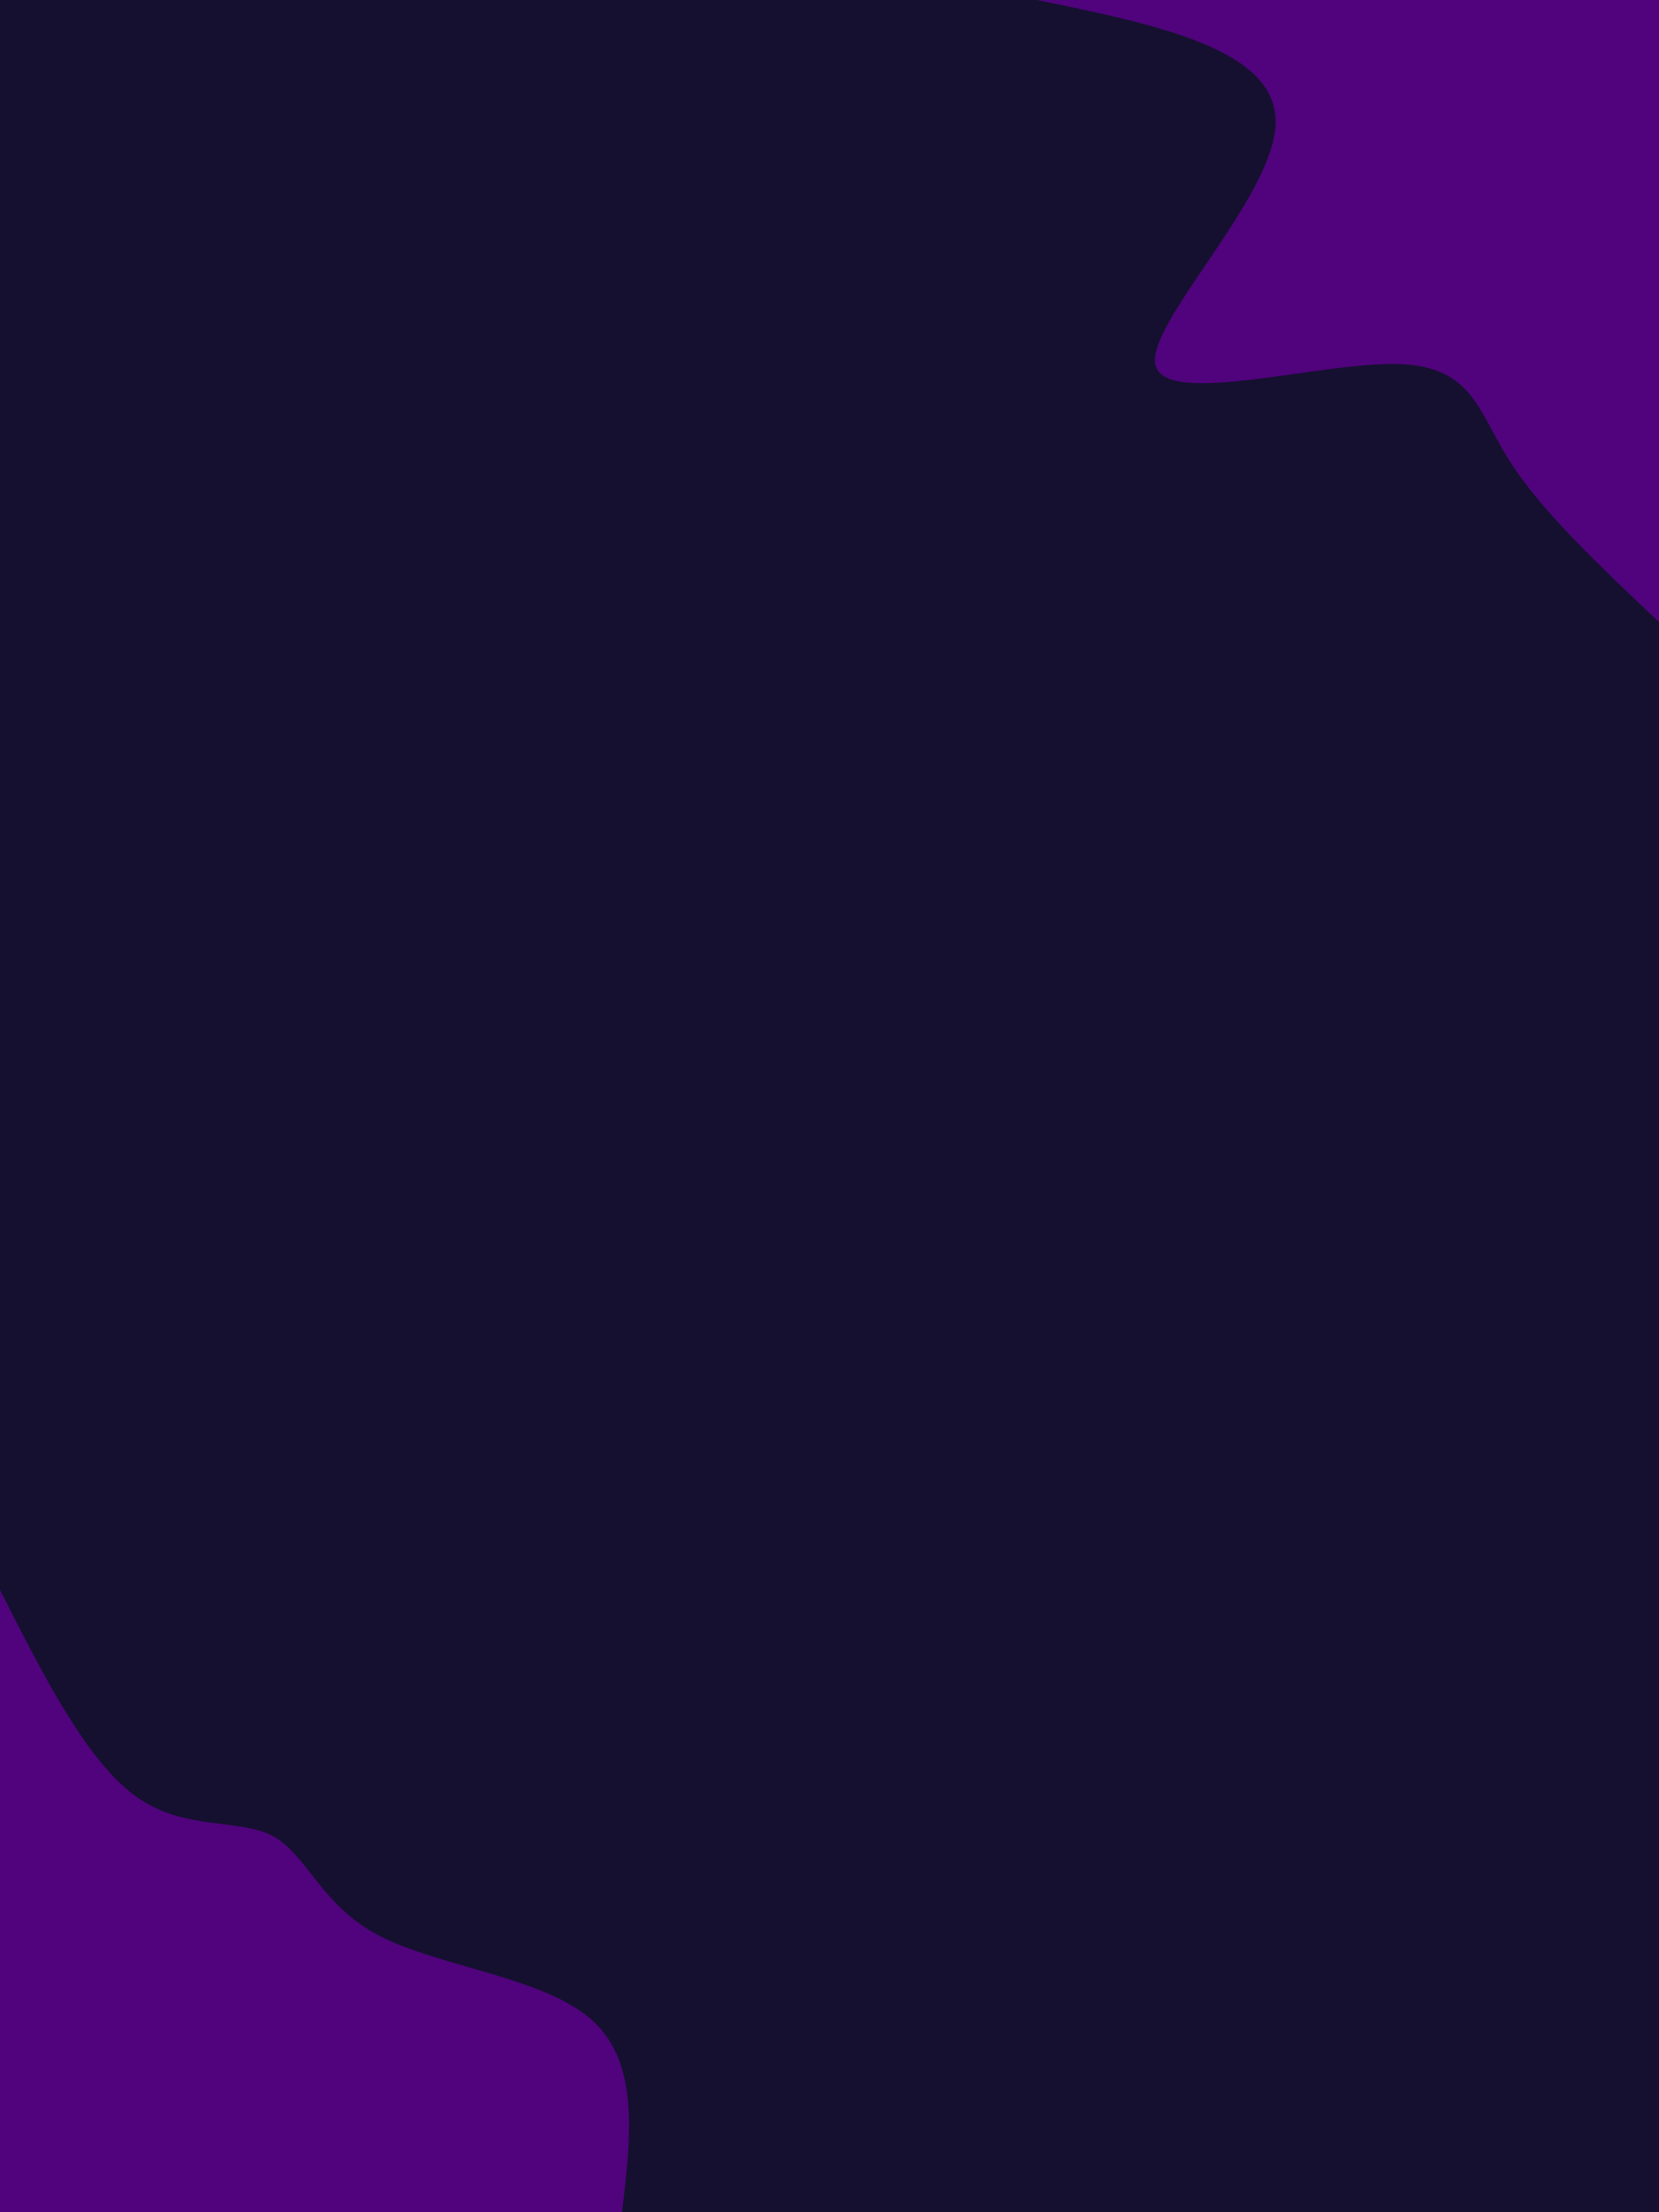
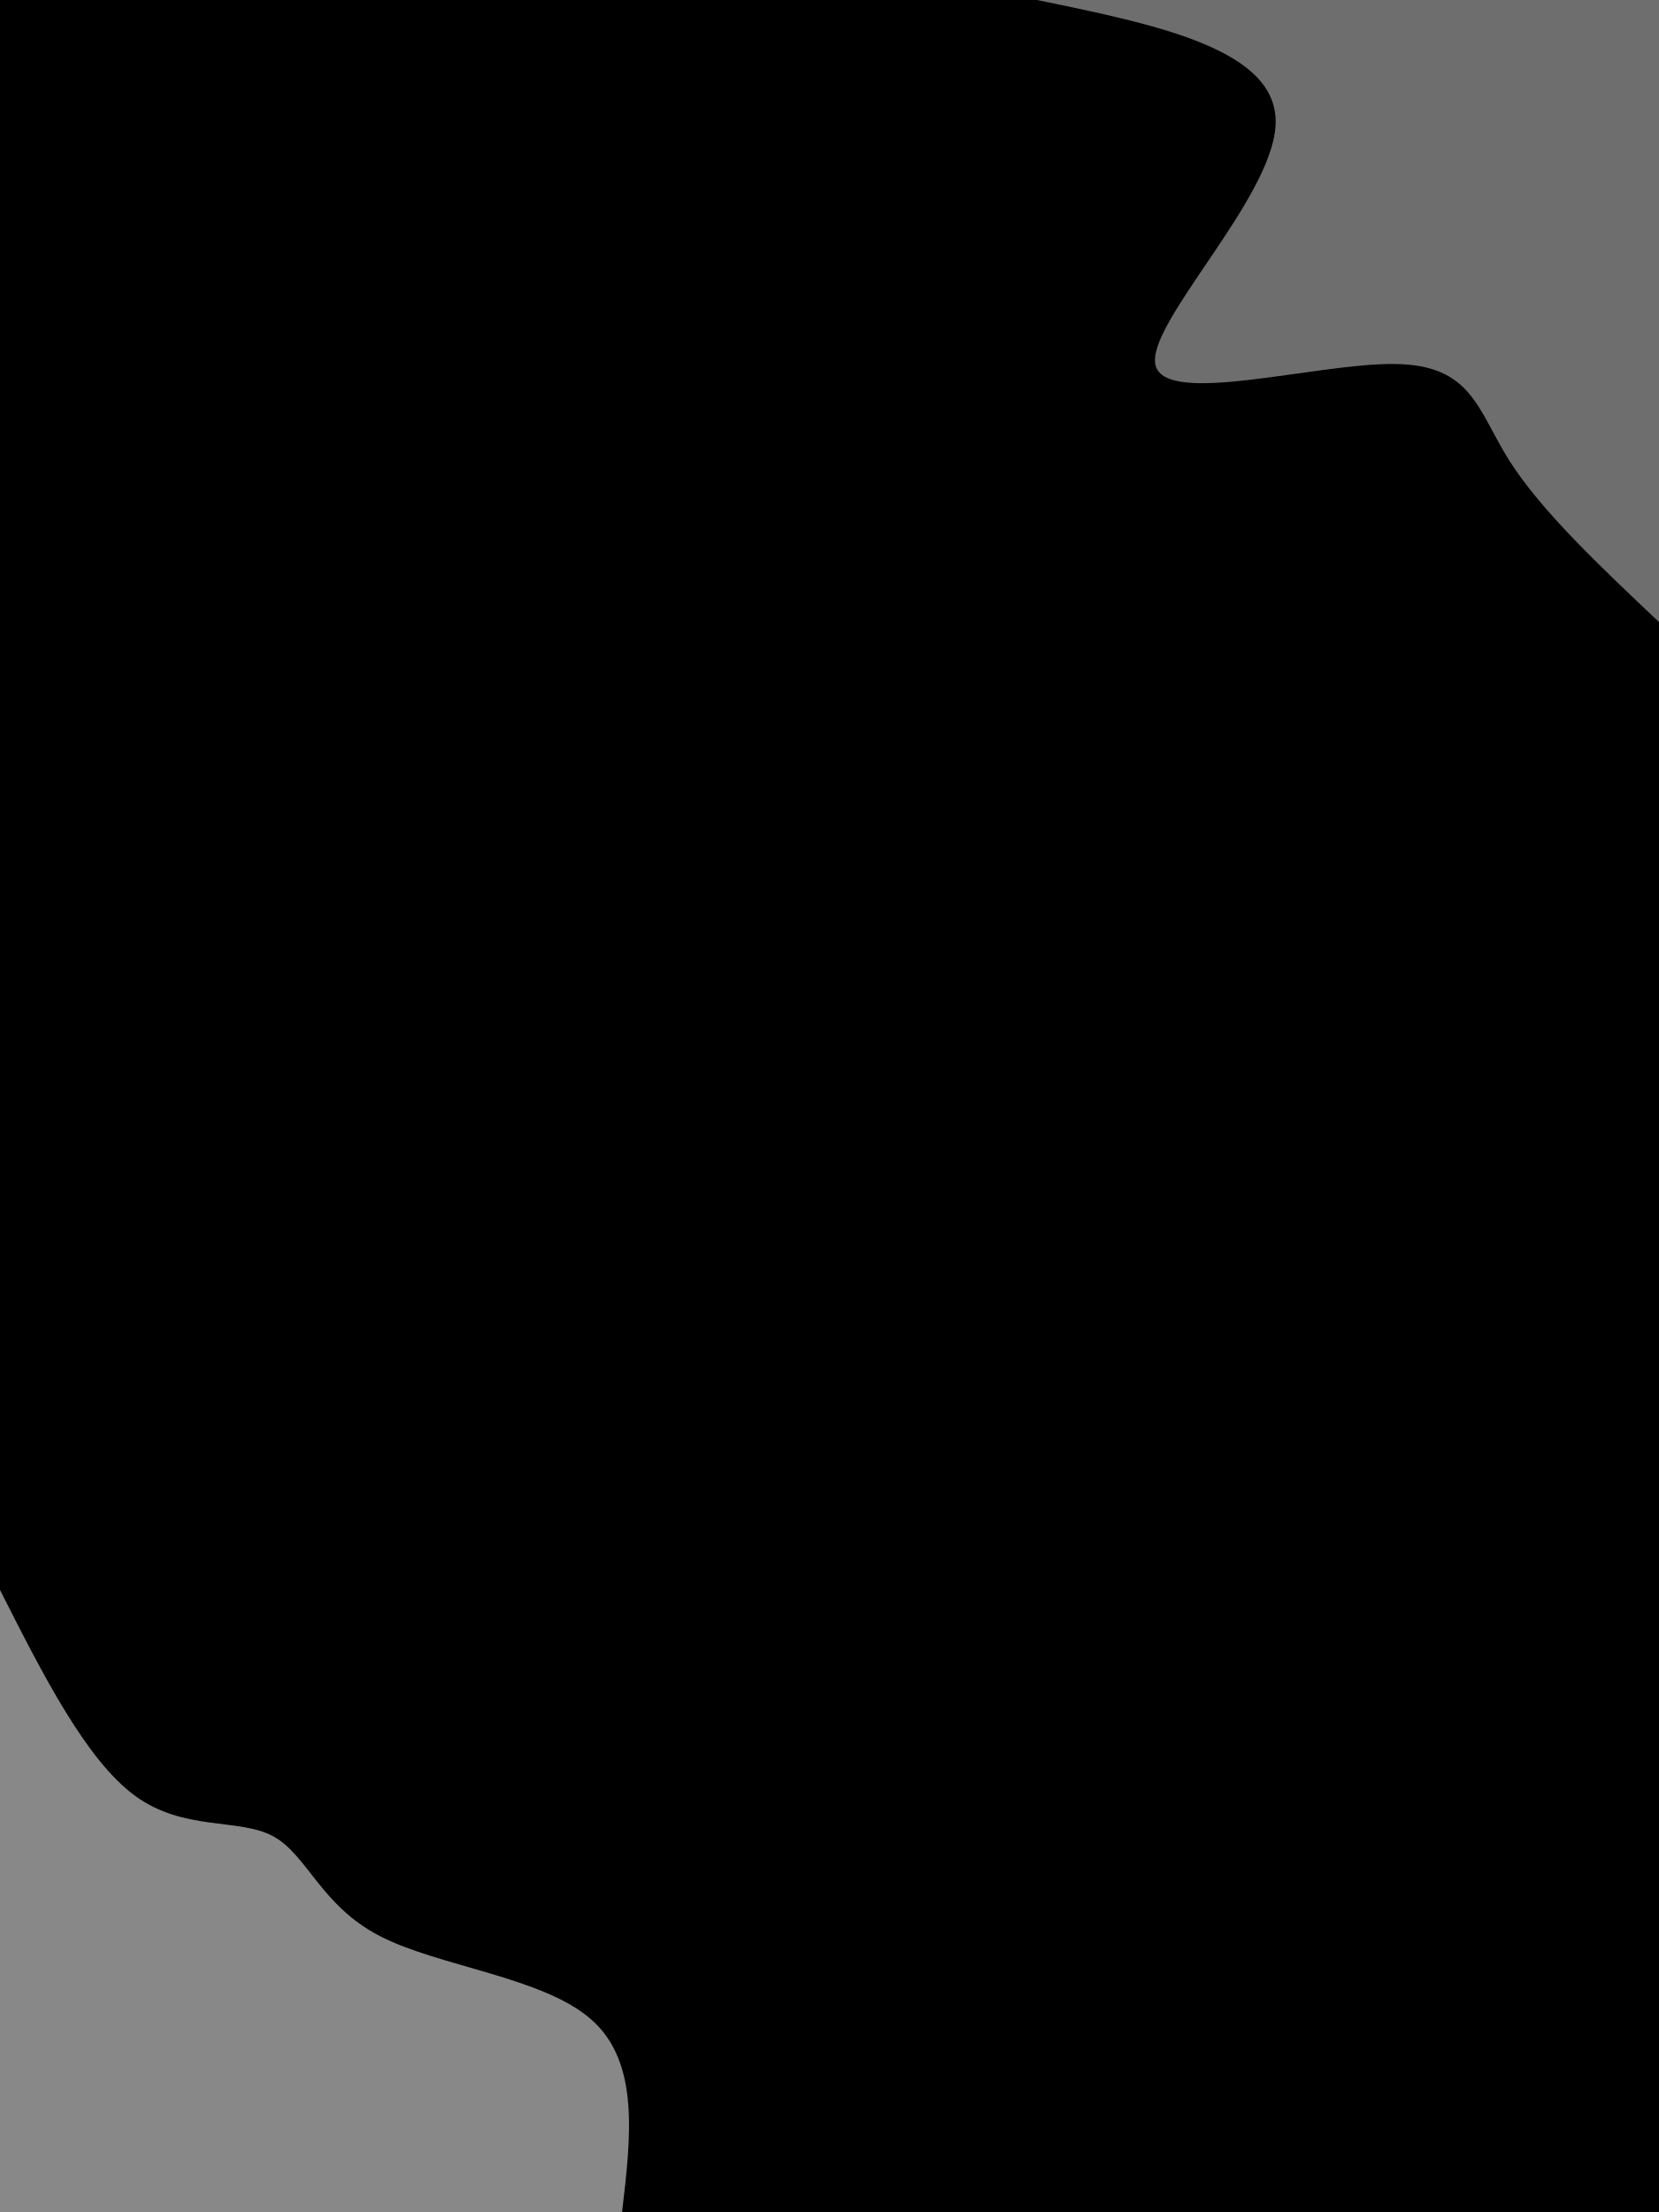
<svg xmlns="http://www.w3.org/2000/svg" id="visual" viewBox="0 0 675 900" width="675" height="900" version="1.1">
-   <rect x="0" y="0" width="675" height="900" fill="#151030" />
+   <rect x="0" y="0" width="675" height="900" fill="#000000" />
  <defs>
    <linearGradient id="grad1_0" x1="0%" y1="0%" x2="100%" y2="100%">
      <stop offset="30%" stop-color="#151030" stop-opacity="1" />
      <stop offset="70%" stop-color="#151030" stop-opacity="1" />
    </linearGradient>
  </defs>
  <defs>
    <linearGradient id="grad2_0" x1="0%" y1="0%" x2="100%" y2="100%">
-       <stop offset="30%" stop-color="#151030" stop-opacity="1" />
-       <stop offset="70%" stop-color="#151030" stop-opacity="1" />
+       <stop offset="30%" stop-color="#151030" stop-opacity="1">
+         </stop>
+       <stop offset="70%" stop-color="#000000" stop-opacity="1" />
    </linearGradient>
  </defs>
  <g transform="translate(675, 0)">
-     <path d="M0 253.1C-23.9 230.5 -47.9 207.9 -60.9 187.4C-73.9 166.8 -76 148.4 -107.6 148.1C-139.2 147.7 -200.2 165.4 -204.8 148.8C-209.3 132.2 -157.3 81.2 -156 50.7C-154.6 20.2 -203.9 10.1 -253.1 0L0 0Z" fill="#50037c" />
+     <path d="M0 253.1C-23.9 230.5 -47.9 207.9 -60.9 187.4C-73.9 166.8 -76 148.4 -107.6 148.1C-139.2 147.7 -200.2 165.4 -204.8 148.8C-209.3 132.2 -157.3              81.2 -156 50.7C-154.6 20.2 -203.9 10.1 -253.1 0L0 0Z" fill="#6e6e6e" />
  </g>
  <g transform="translate(0, 900)">
-     <path d="M0 -253.1C17.5 -218.5 35.1 -183.8 55 -169.3C74.9 -154.8 97.2 -160.4 111.1 -152.9C125 -145.4 130.5 -124.7 154.5 -112.3C178.6 -99.8 221.2 -95.6 240.7 -78.2C260.3 -60.9 256.7 -30.4 253.1 0L0 0Z" fill="#50037c" />
+     <path d="M0 -253.1C17.5 -218.5               35.1 -183.8 55 -169.3C74.9 -154.8 97.2 -160.4 111.1 -152.9C125 -145.4 130.5 -124.7 154.5 -112.3C178.6 -99.8 221.2 -95.6 240.7 -78.2C260.3 -60.9 256.7                -30.4 253.1 0L0 0Z" fill="#888888" />
  </g>
</svg>
